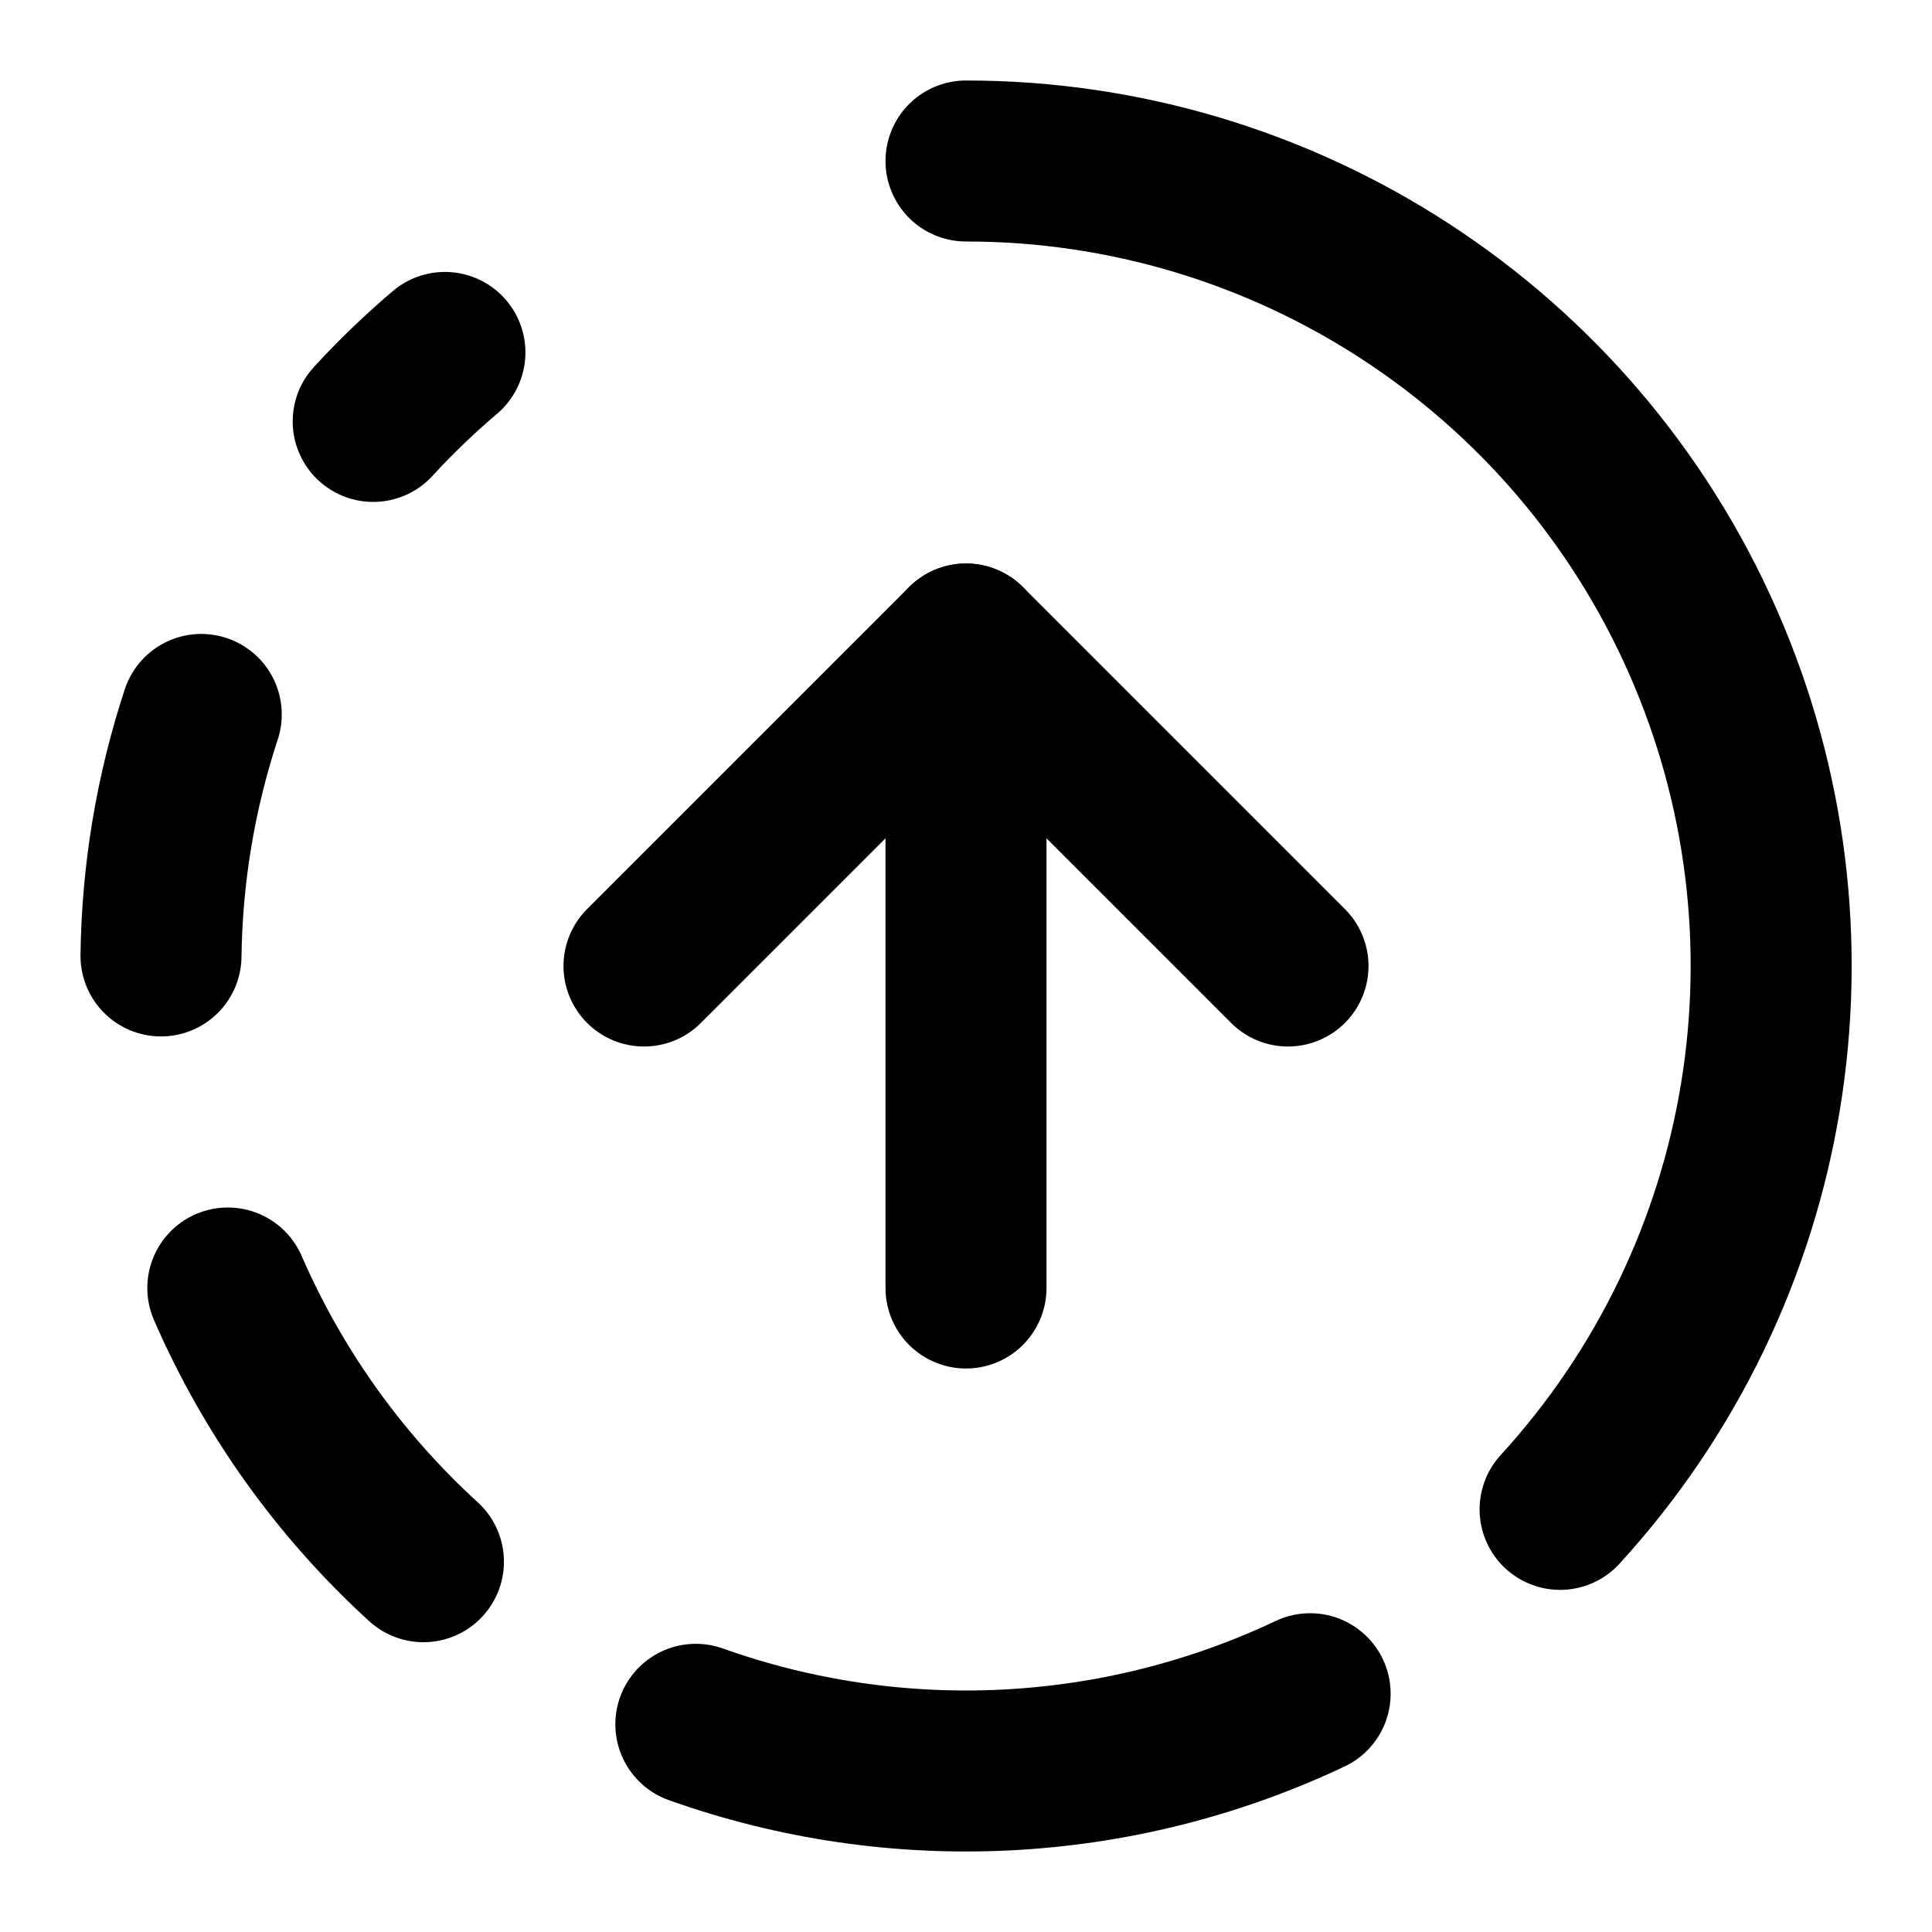
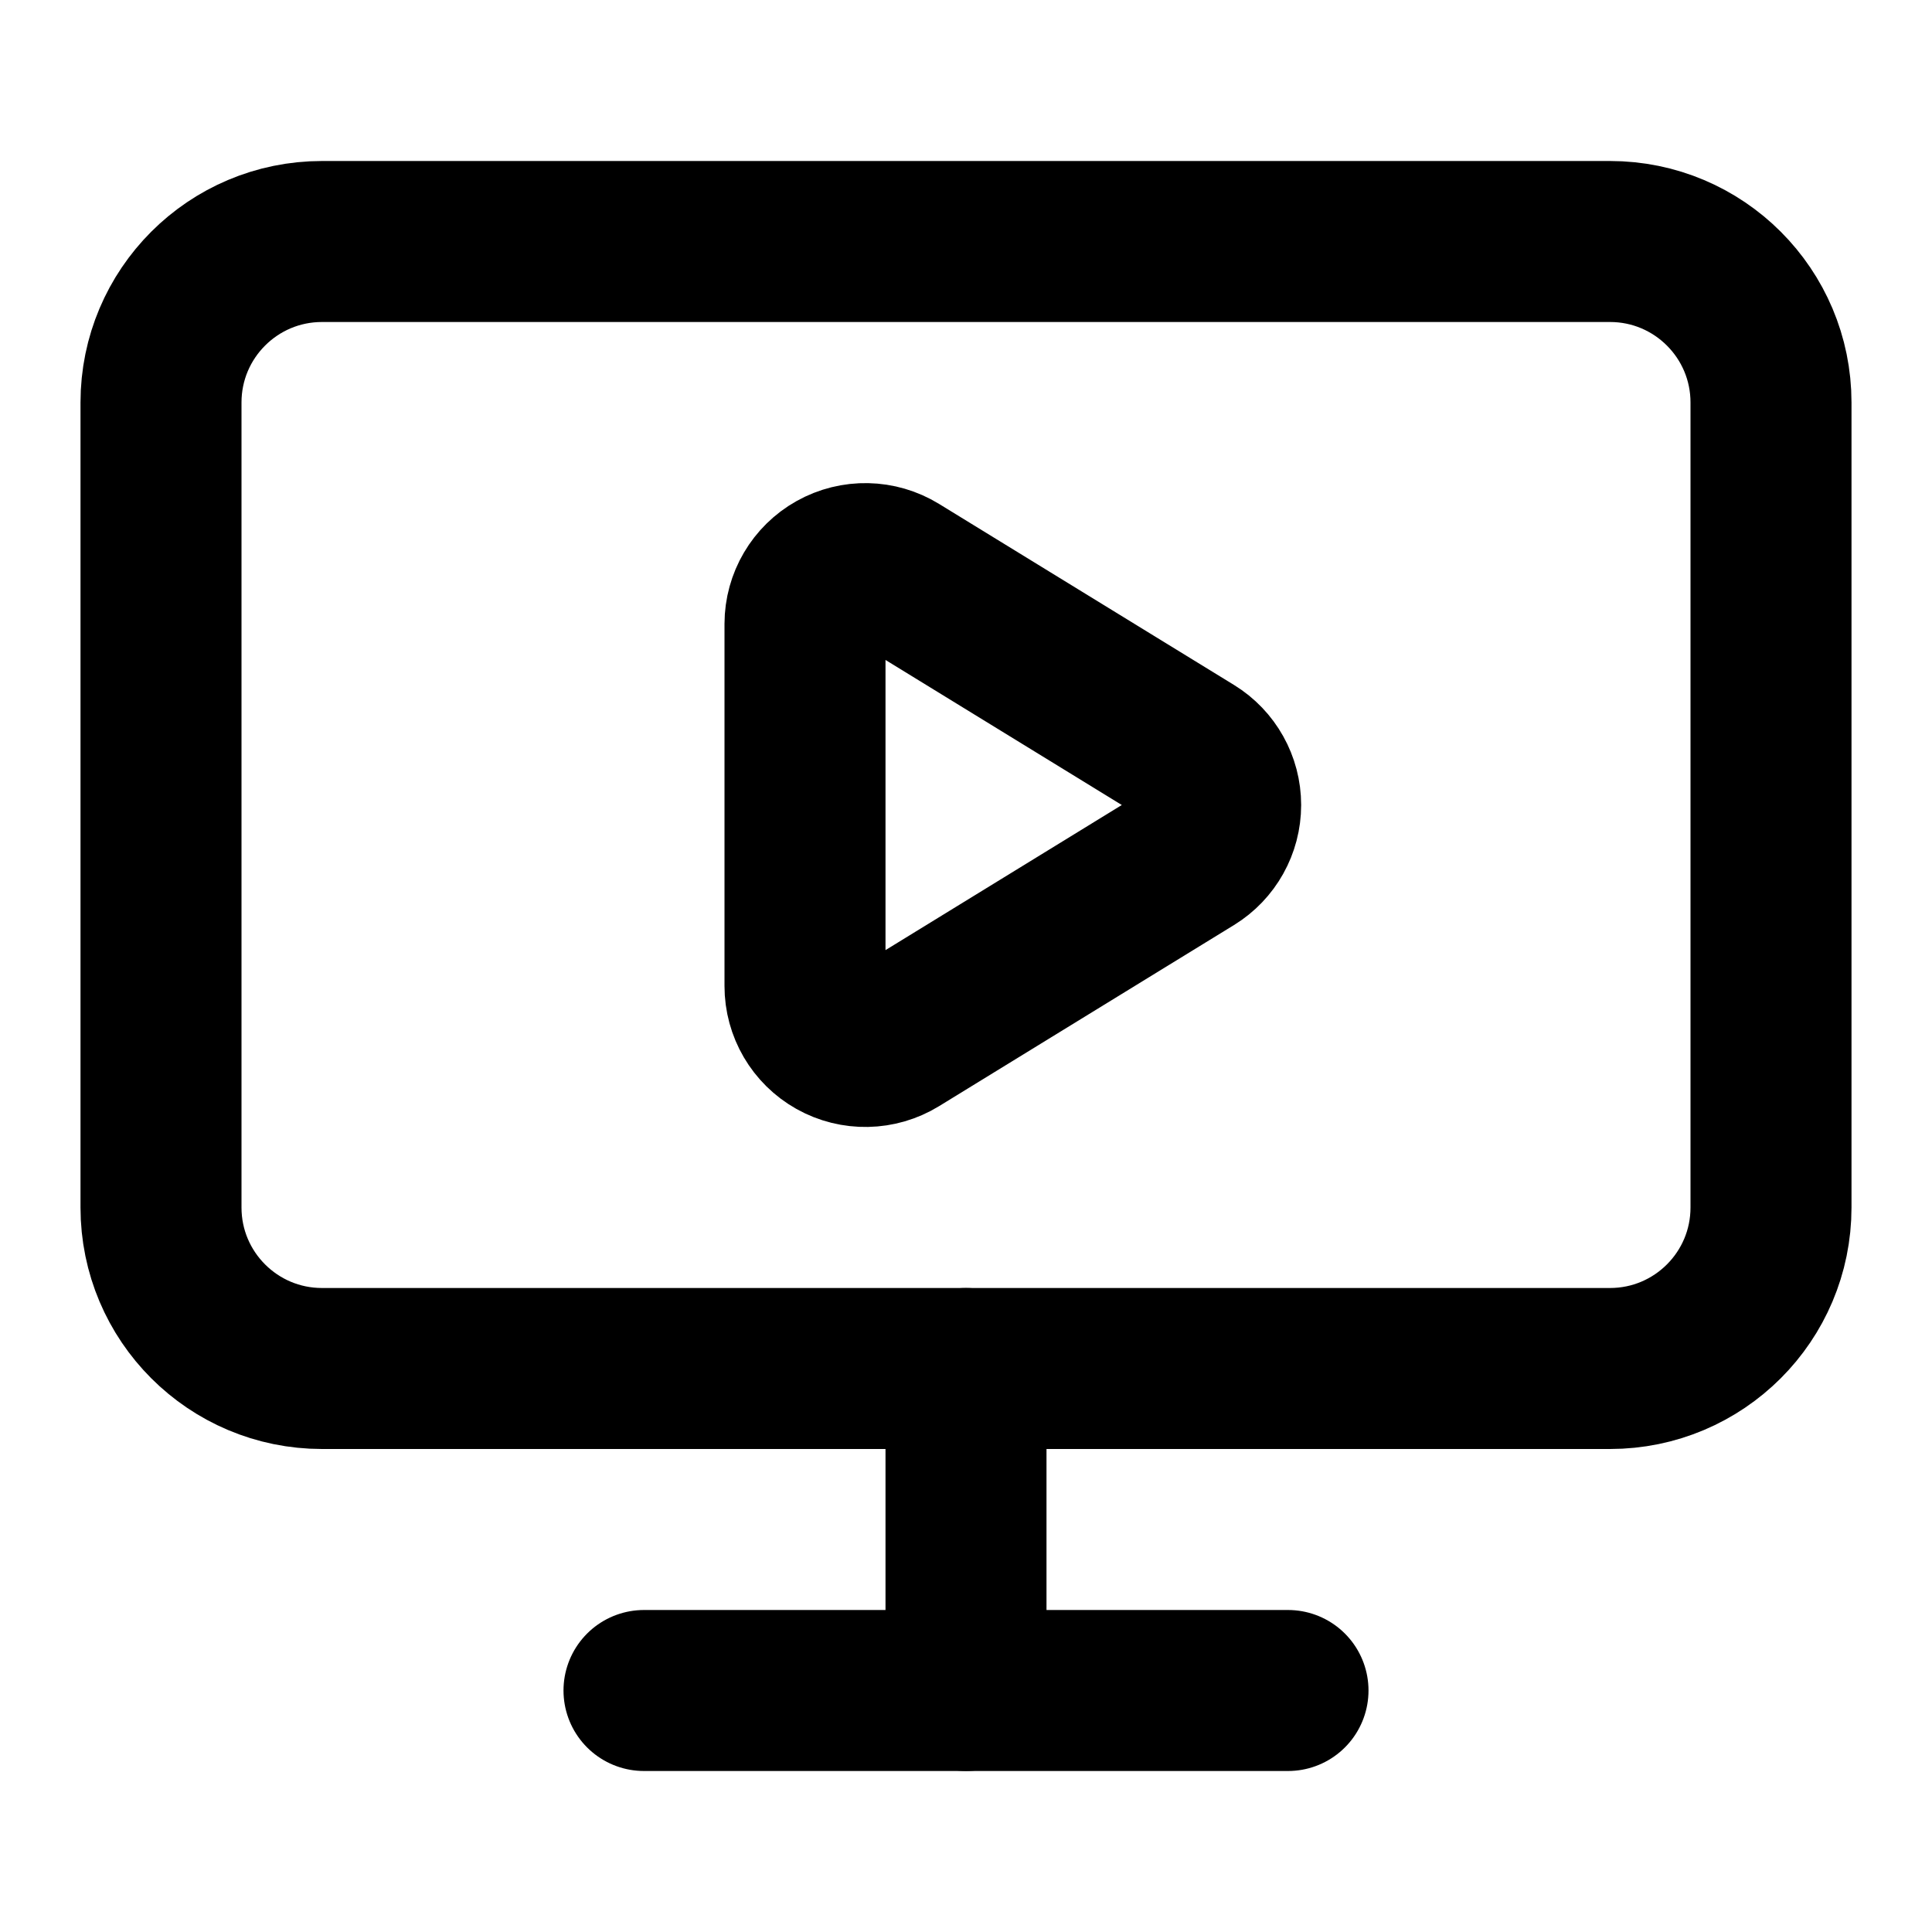
- <svg xmlns="http://www.w3.org/2000/svg" width="24" height="24" viewBox="0 0 24 24" fill="none" stroke="currentColor" stroke-width="2" stroke-linecap="round" stroke-linejoin="round" class="lucide lucide-circle-fading-arrow-up">
-   <path d="M12 2a10 10 0 0 1 7.38 16.75" />
-   <path d="m16 12-4-4-4 4" />
-   <path d="M12 16V8" />
-   <path d="M2.5 8.875a10 10 0 0 0-.5 3" />
-   <path d="M2.83 16a10 10 0 0 0 2.43 3.4" />
-   <path d="M4.636 5.235a10 10 0 0 1 .891-.857" />
-   <path d="M8.644 21.42a10 10 0 0 0 7.631-.38" />
+ <svg xmlns="http://www.w3.org/2000/svg" width="24" height="24" viewBox="0 0 24 24" fill="none" stroke="currentColor" stroke-width="2" stroke-linecap="round" stroke-linejoin="round" class="lucide lucide-monitor-play">
+   <path d="M10 7.75a.75.75 0 0 1 1.142-.638l3.664 2.249a.75.75 0 0 1 0 1.278l-3.664 2.25a.75.75 0 0 1-1.142-.64z" />
+   <path d="M12 17v4" />
+   <path d="M8 21h8" />
+   <rect x="2" y="3" width="20" height="14" rx="2" />
</svg>
